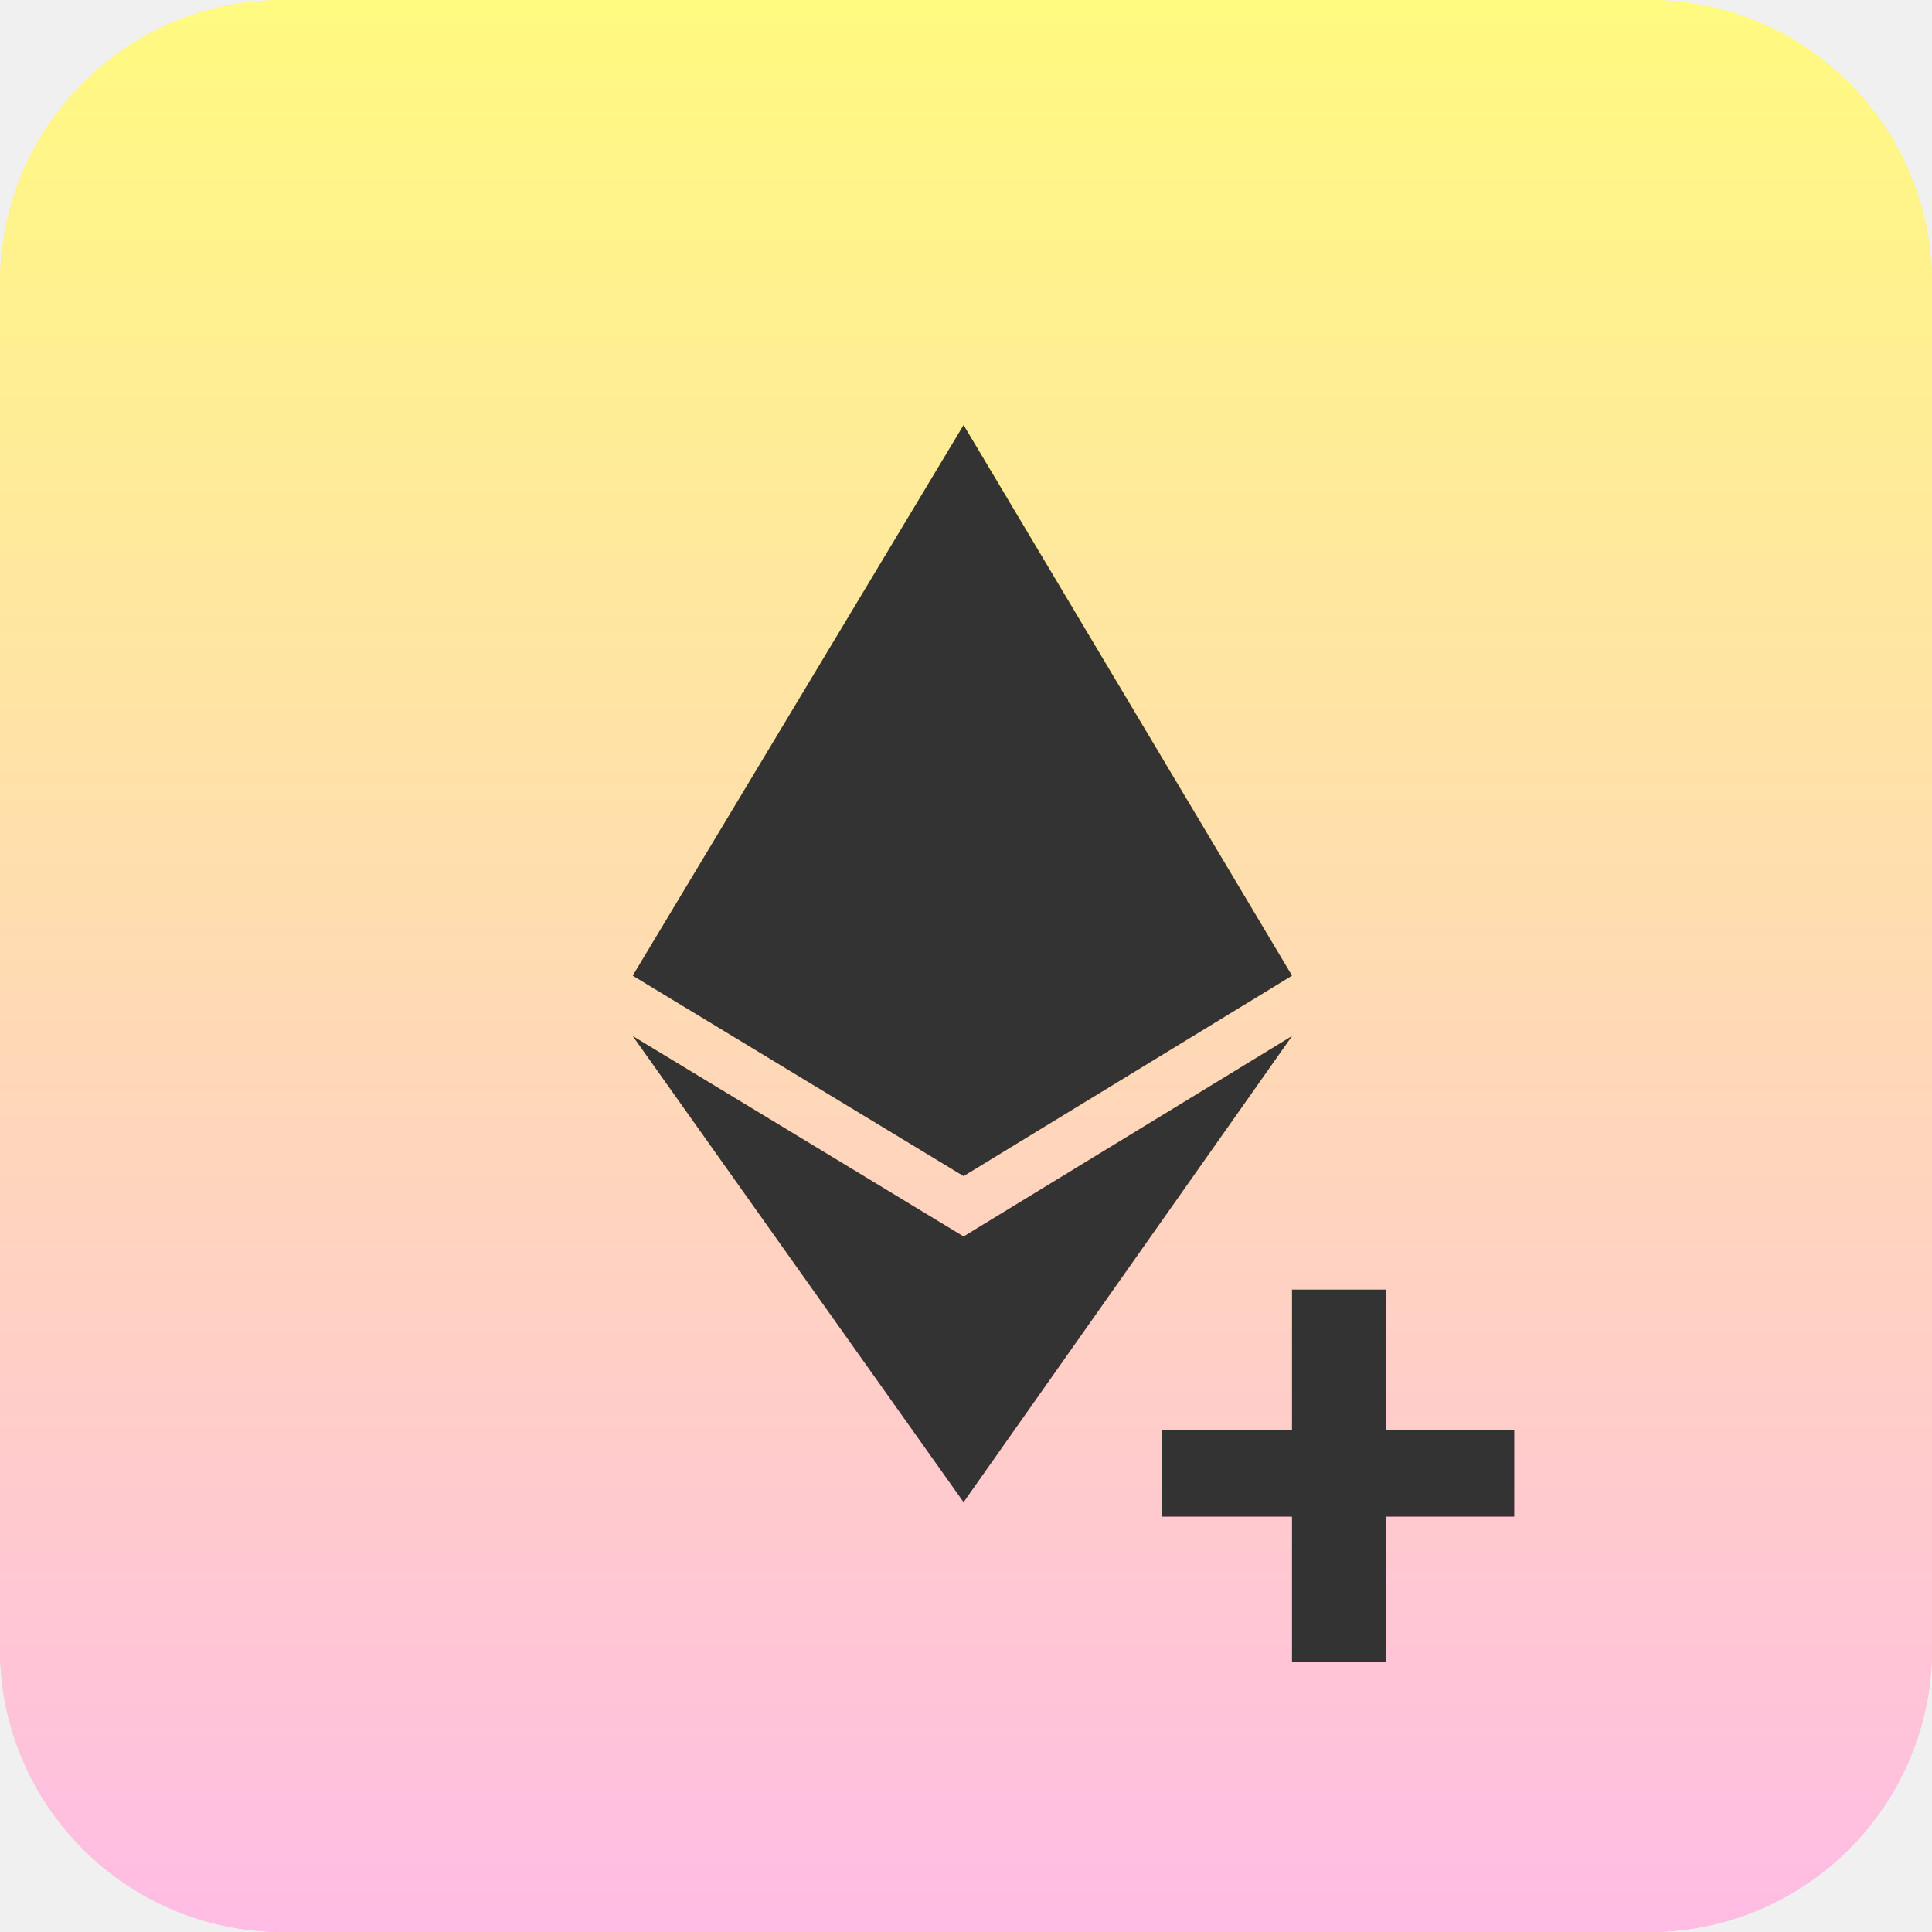
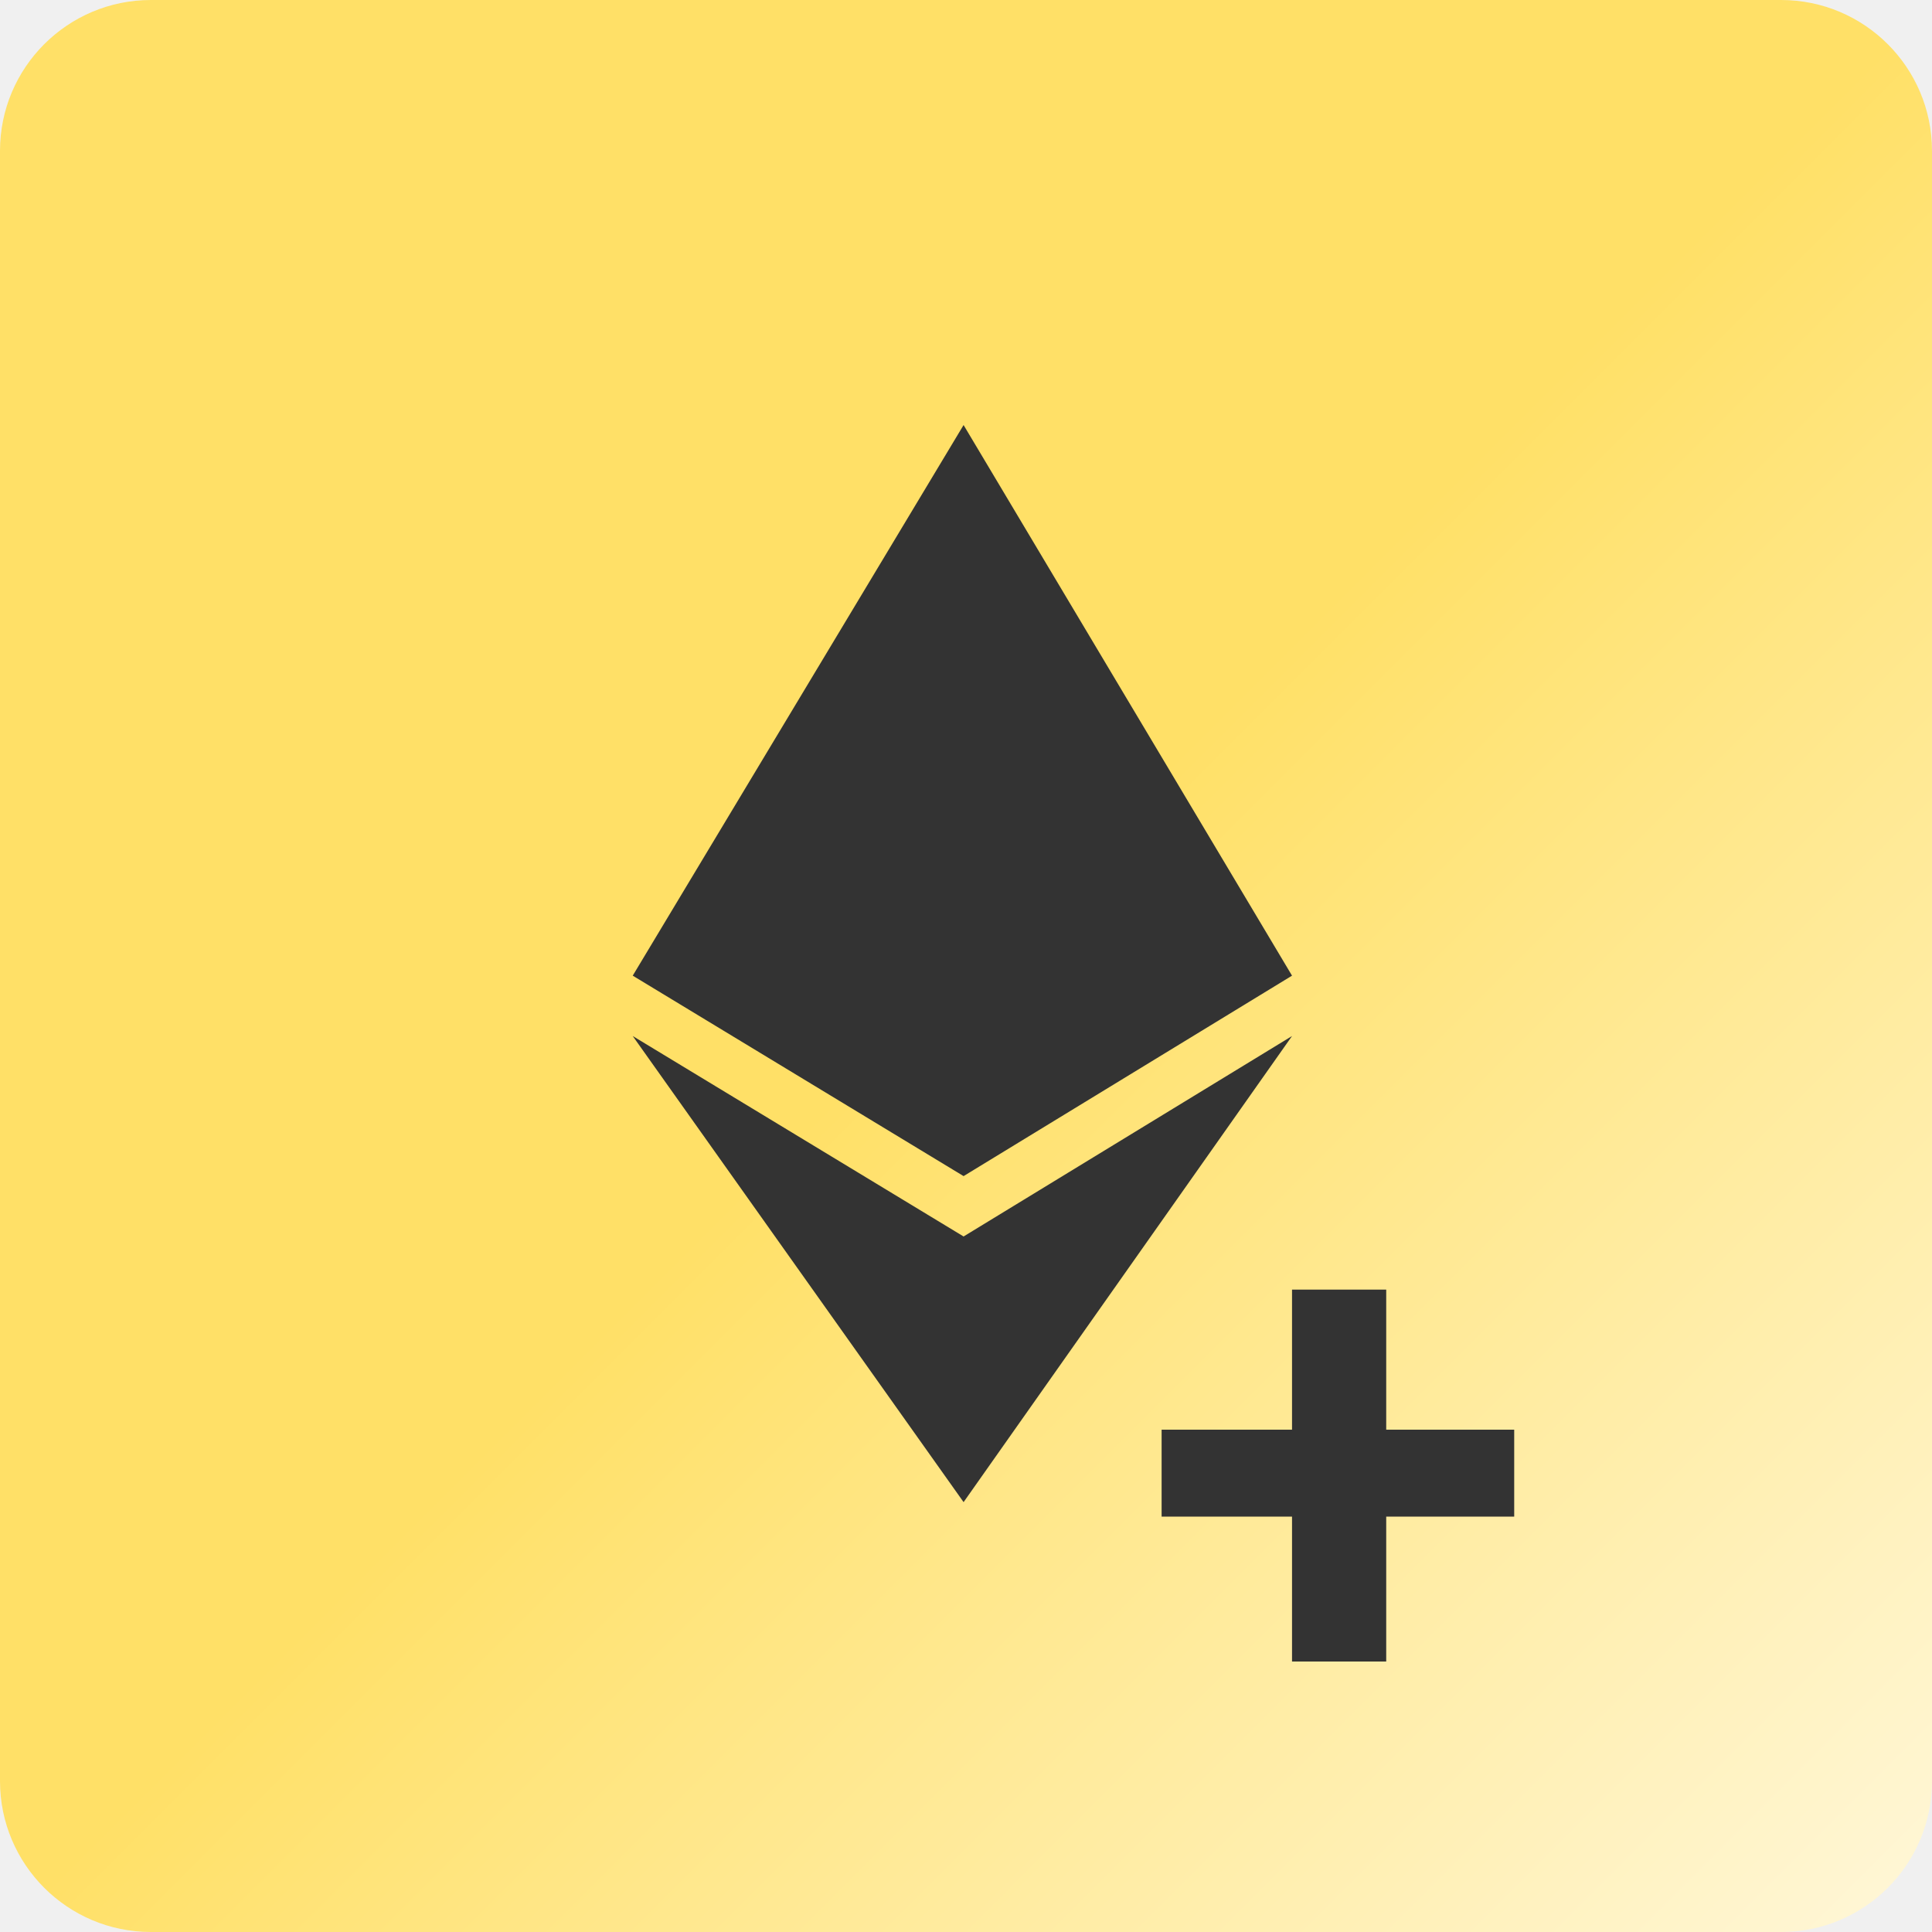
<svg xmlns="http://www.w3.org/2000/svg" width="512" height="512" viewBox="0 0 512 512" fill="none">
-   <rect width="512" height="512" rx="75" fill="url(#paint0_linear_564_124)" />
-   <rect width="512" height="512" rx="75" fill="white" fill-opacity="0.5" />
-   <path d="M167.68 258.56L255.36 112.64L342.4 258.56L255.36 311.68L167.68 258.56Z" fill="url(#paint1_linear_564_124)" />
+   <rect width="512" height="512" rx="40" fill="url(#paint0_linear_965_4162)" />
  <path d="M167.68 258.56L255.36 112.64L342.4 258.56L255.36 311.68L167.68 258.56Z" fill="#333333" />
-   <path d="M255.36 327.68L167.68 274.56L255.36 398.08L342.4 274.56L255.36 327.68Z" fill="url(#paint2_linear_564_124)" />
  <path d="M255.36 327.68L167.68 274.56L255.36 398.08L342.4 274.56L255.36 327.68Z" fill="#333333" />
-   <path d="M367.36 341.76H342.4V378.88H307.84V401.92H342.4V440.32H367.36V401.92H401.28V378.88H367.36V341.76Z" fill="url(#paint3_linear_564_124)" />
  <path d="M367.36 341.76H342.4V378.88H307.84V401.92H342.4V440.32H367.36V401.92H401.28V378.88H367.36V341.76Z" fill="#333333" />
  <defs>
-     <linearGradient id="paint0_linear_564_124" x1="256" y1="0" x2="256" y2="512" gradientUnits="userSpaceOnUse">
-       <stop stop-color="#FFF500" />
-       <stop offset="1" stop-color="#FF79C9" />
-     </linearGradient>
-     <linearGradient id="paint1_linear_564_124" x1="284.48" y1="112.64" x2="284.48" y2="440.32" gradientUnits="userSpaceOnUse">
-       <stop stop-color="#FFF500" />
-       <stop offset="1" stop-color="#FF79C9" />
-     </linearGradient>
-     <linearGradient id="paint2_linear_564_124" x1="284.48" y1="112.64" x2="284.48" y2="440.32" gradientUnits="userSpaceOnUse">
-       <stop stop-color="#FFF500" />
-       <stop offset="1" stop-color="#FF79C9" />
-     </linearGradient>
-     <linearGradient id="paint3_linear_564_124" x1="284.48" y1="112.64" x2="284.48" y2="440.32" gradientUnits="userSpaceOnUse">
-       <stop stop-color="#FFF500" />
-       <stop offset="1" stop-color="#FF79C9" />
+     <linearGradient id="paint0_linear_965_4162" x1="256" y1="256" x2="512" y2="512" gradientUnits="userSpaceOnUse">
+       <stop stop-color="#FFE067" />
+       <stop offset="1" stop-color="#FFF7D9" />
    </linearGradient>
  </defs>
</svg>
